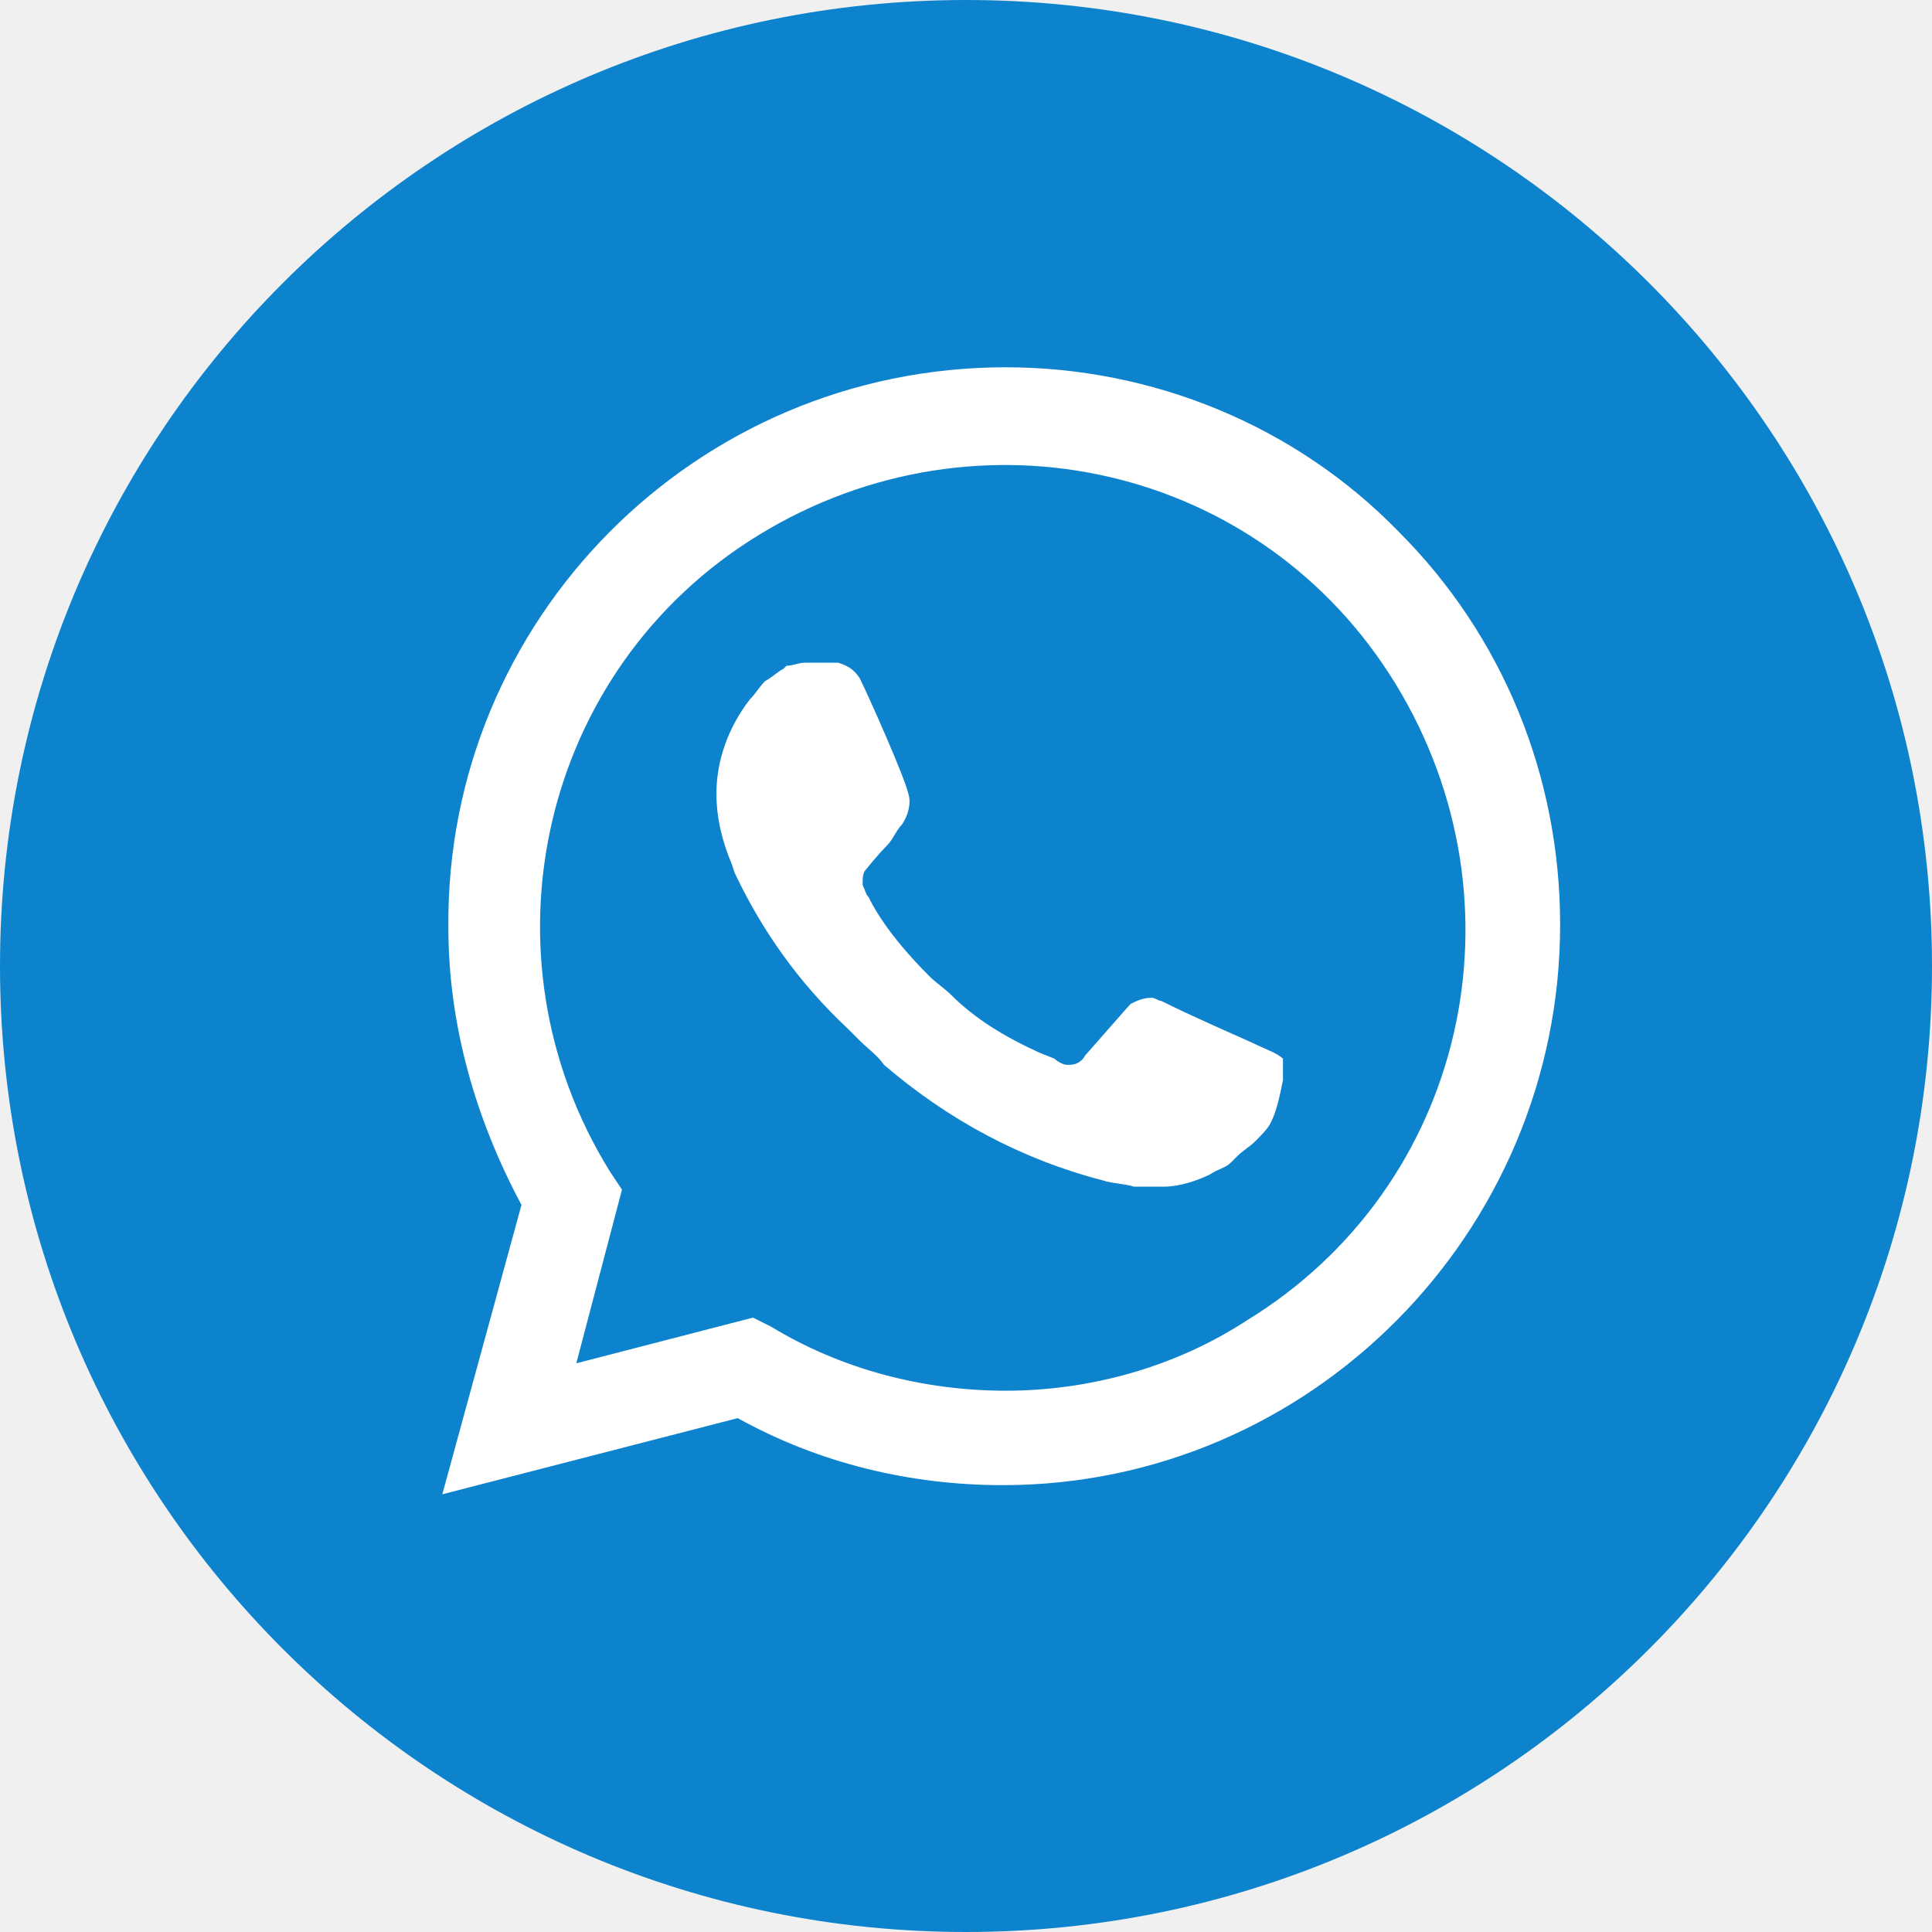
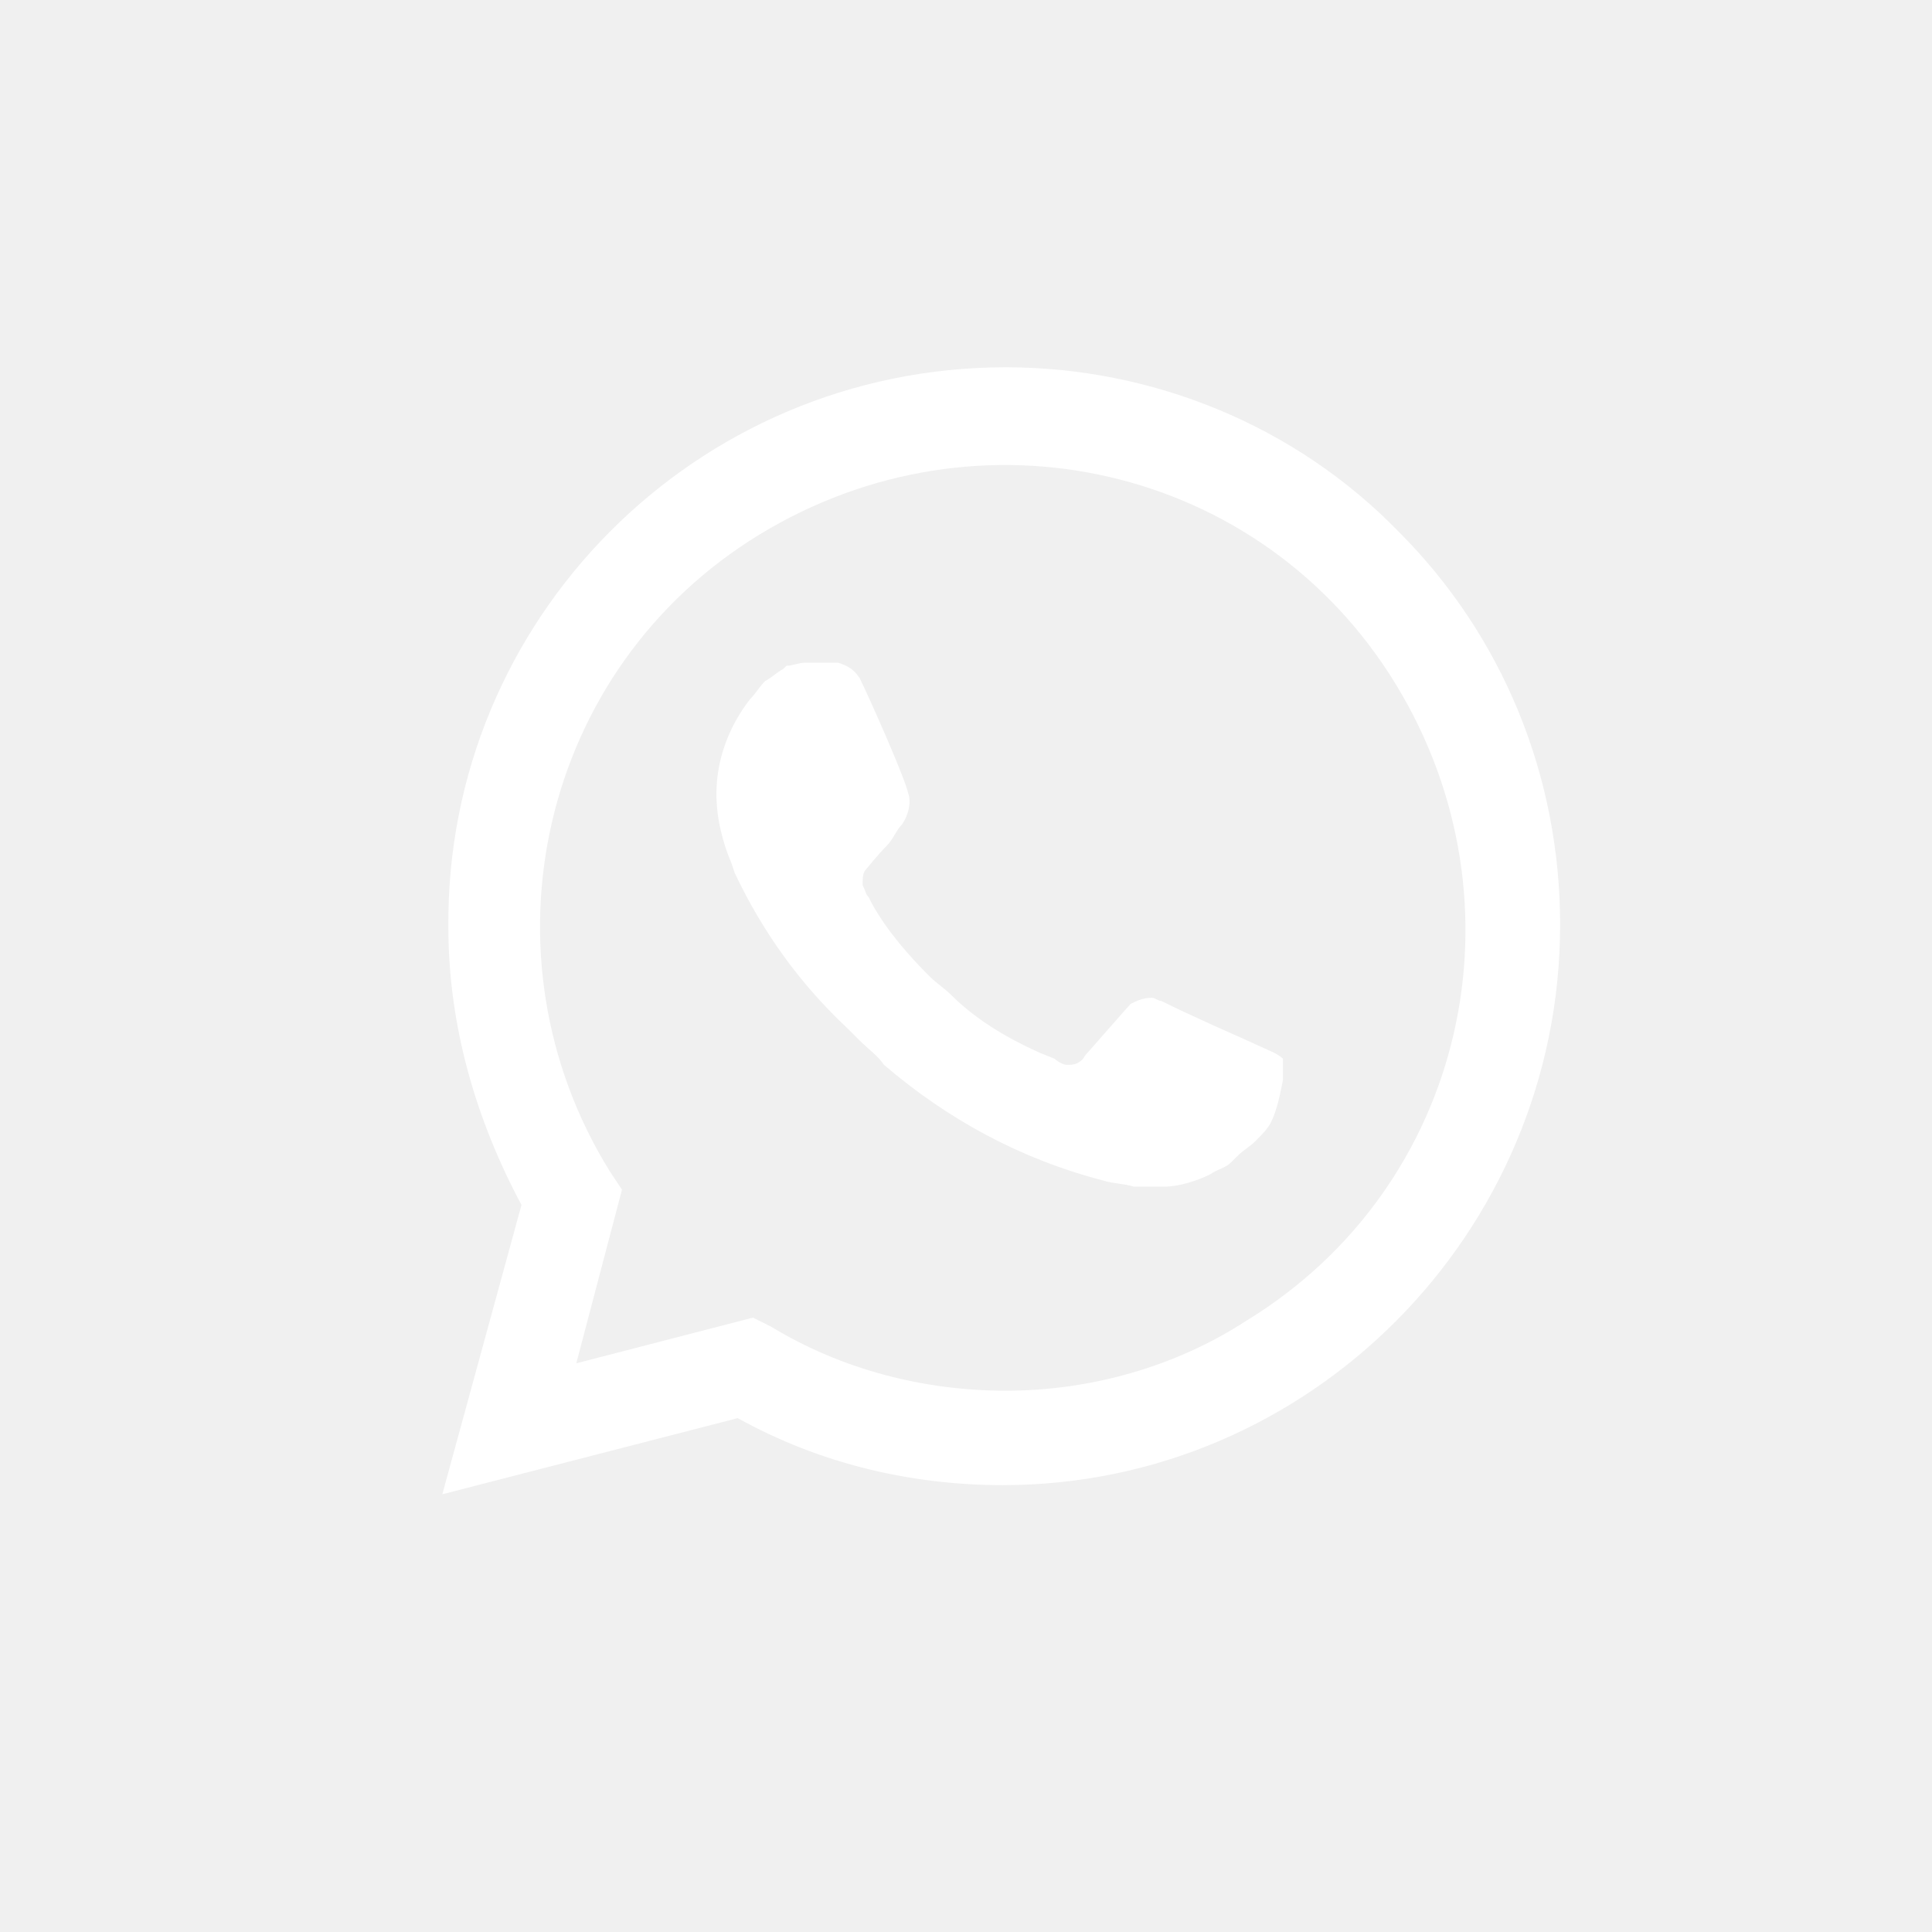
- <svg xmlns="http://www.w3.org/2000/svg" width="50" height="50" fill="none" viewBox="0 0 48 48">
-   <rect width="48" height="48" fill="#0e83cd" rx="24" />
+ <svg xmlns="http://www.w3.org/2000/svg" fill="none" viewBox="0 0 48 48">
+   <rect width="48" height="48" rx="24" />
  <path fill="#fff" d="M34.751 13.211C32.178 10.563 28.621 9.125 24.988 9.125C17.27 9.125 11.064 15.406 11.14 23.049C11.14 25.471 11.821 27.817 12.956 29.936L10.989 37.125L18.329 35.233C20.372 36.368 22.643 36.898 24.913 36.898C32.556 36.898 38.761 30.617 38.761 22.974C38.761 19.265 37.324 15.784 34.751 13.211ZM24.988 34.552C22.945 34.552 20.902 34.022 19.162 32.963L18.707 32.736L14.318 33.871L15.453 29.557L15.151 29.103C11.821 23.73 13.41 16.617 18.859 13.287C24.307 9.957 31.345 11.547 34.675 16.995C38.005 22.444 36.416 29.482 30.967 32.812C29.226 33.947 27.107 34.552 24.988 34.552ZM31.648 26.152L30.816 25.774C30.816 25.774 29.605 25.244 28.848 24.866C28.772 24.866 28.697 24.79 28.621 24.79C28.394 24.79 28.243 24.866 28.091 24.941C28.091 24.941 28.016 25.017 26.956 26.228C26.88 26.379 26.729 26.455 26.578 26.455H26.502C26.426 26.455 26.275 26.379 26.199 26.303L25.821 26.152C24.988 25.774 24.232 25.32 23.626 24.714C23.475 24.563 23.248 24.412 23.097 24.26C22.567 23.73 22.037 23.125 21.659 22.444L21.583 22.293C21.507 22.217 21.507 22.141 21.432 21.99C21.432 21.838 21.432 21.687 21.507 21.611C21.507 21.611 21.81 21.233 22.037 21.006C22.189 20.855 22.264 20.628 22.416 20.476C22.567 20.249 22.643 19.947 22.567 19.72C22.491 19.341 21.583 17.298 21.356 16.844C21.205 16.617 21.053 16.541 20.826 16.465H20.599C20.448 16.465 20.221 16.465 19.994 16.465C19.843 16.465 19.691 16.541 19.54 16.541L19.464 16.617C19.313 16.693 19.162 16.844 19.01 16.92C18.859 17.071 18.783 17.222 18.632 17.374C18.102 18.055 17.799 18.887 17.799 19.72C17.799 20.325 17.951 20.93 18.178 21.46L18.253 21.687C18.934 23.125 19.843 24.412 21.053 25.547L21.356 25.849C21.583 26.076 21.81 26.228 21.962 26.455C23.551 27.817 25.367 28.801 27.41 29.33C27.637 29.406 27.94 29.406 28.167 29.482C28.394 29.482 28.697 29.482 28.924 29.482C29.302 29.482 29.756 29.33 30.059 29.179C30.286 29.028 30.437 29.028 30.588 28.876L30.74 28.725C30.891 28.574 31.043 28.498 31.194 28.347C31.345 28.195 31.497 28.044 31.572 27.893C31.724 27.59 31.799 27.212 31.875 26.833C31.875 26.682 31.875 26.455 31.875 26.303C31.875 26.303 31.799 26.228 31.648 26.152Z" />
</svg>
